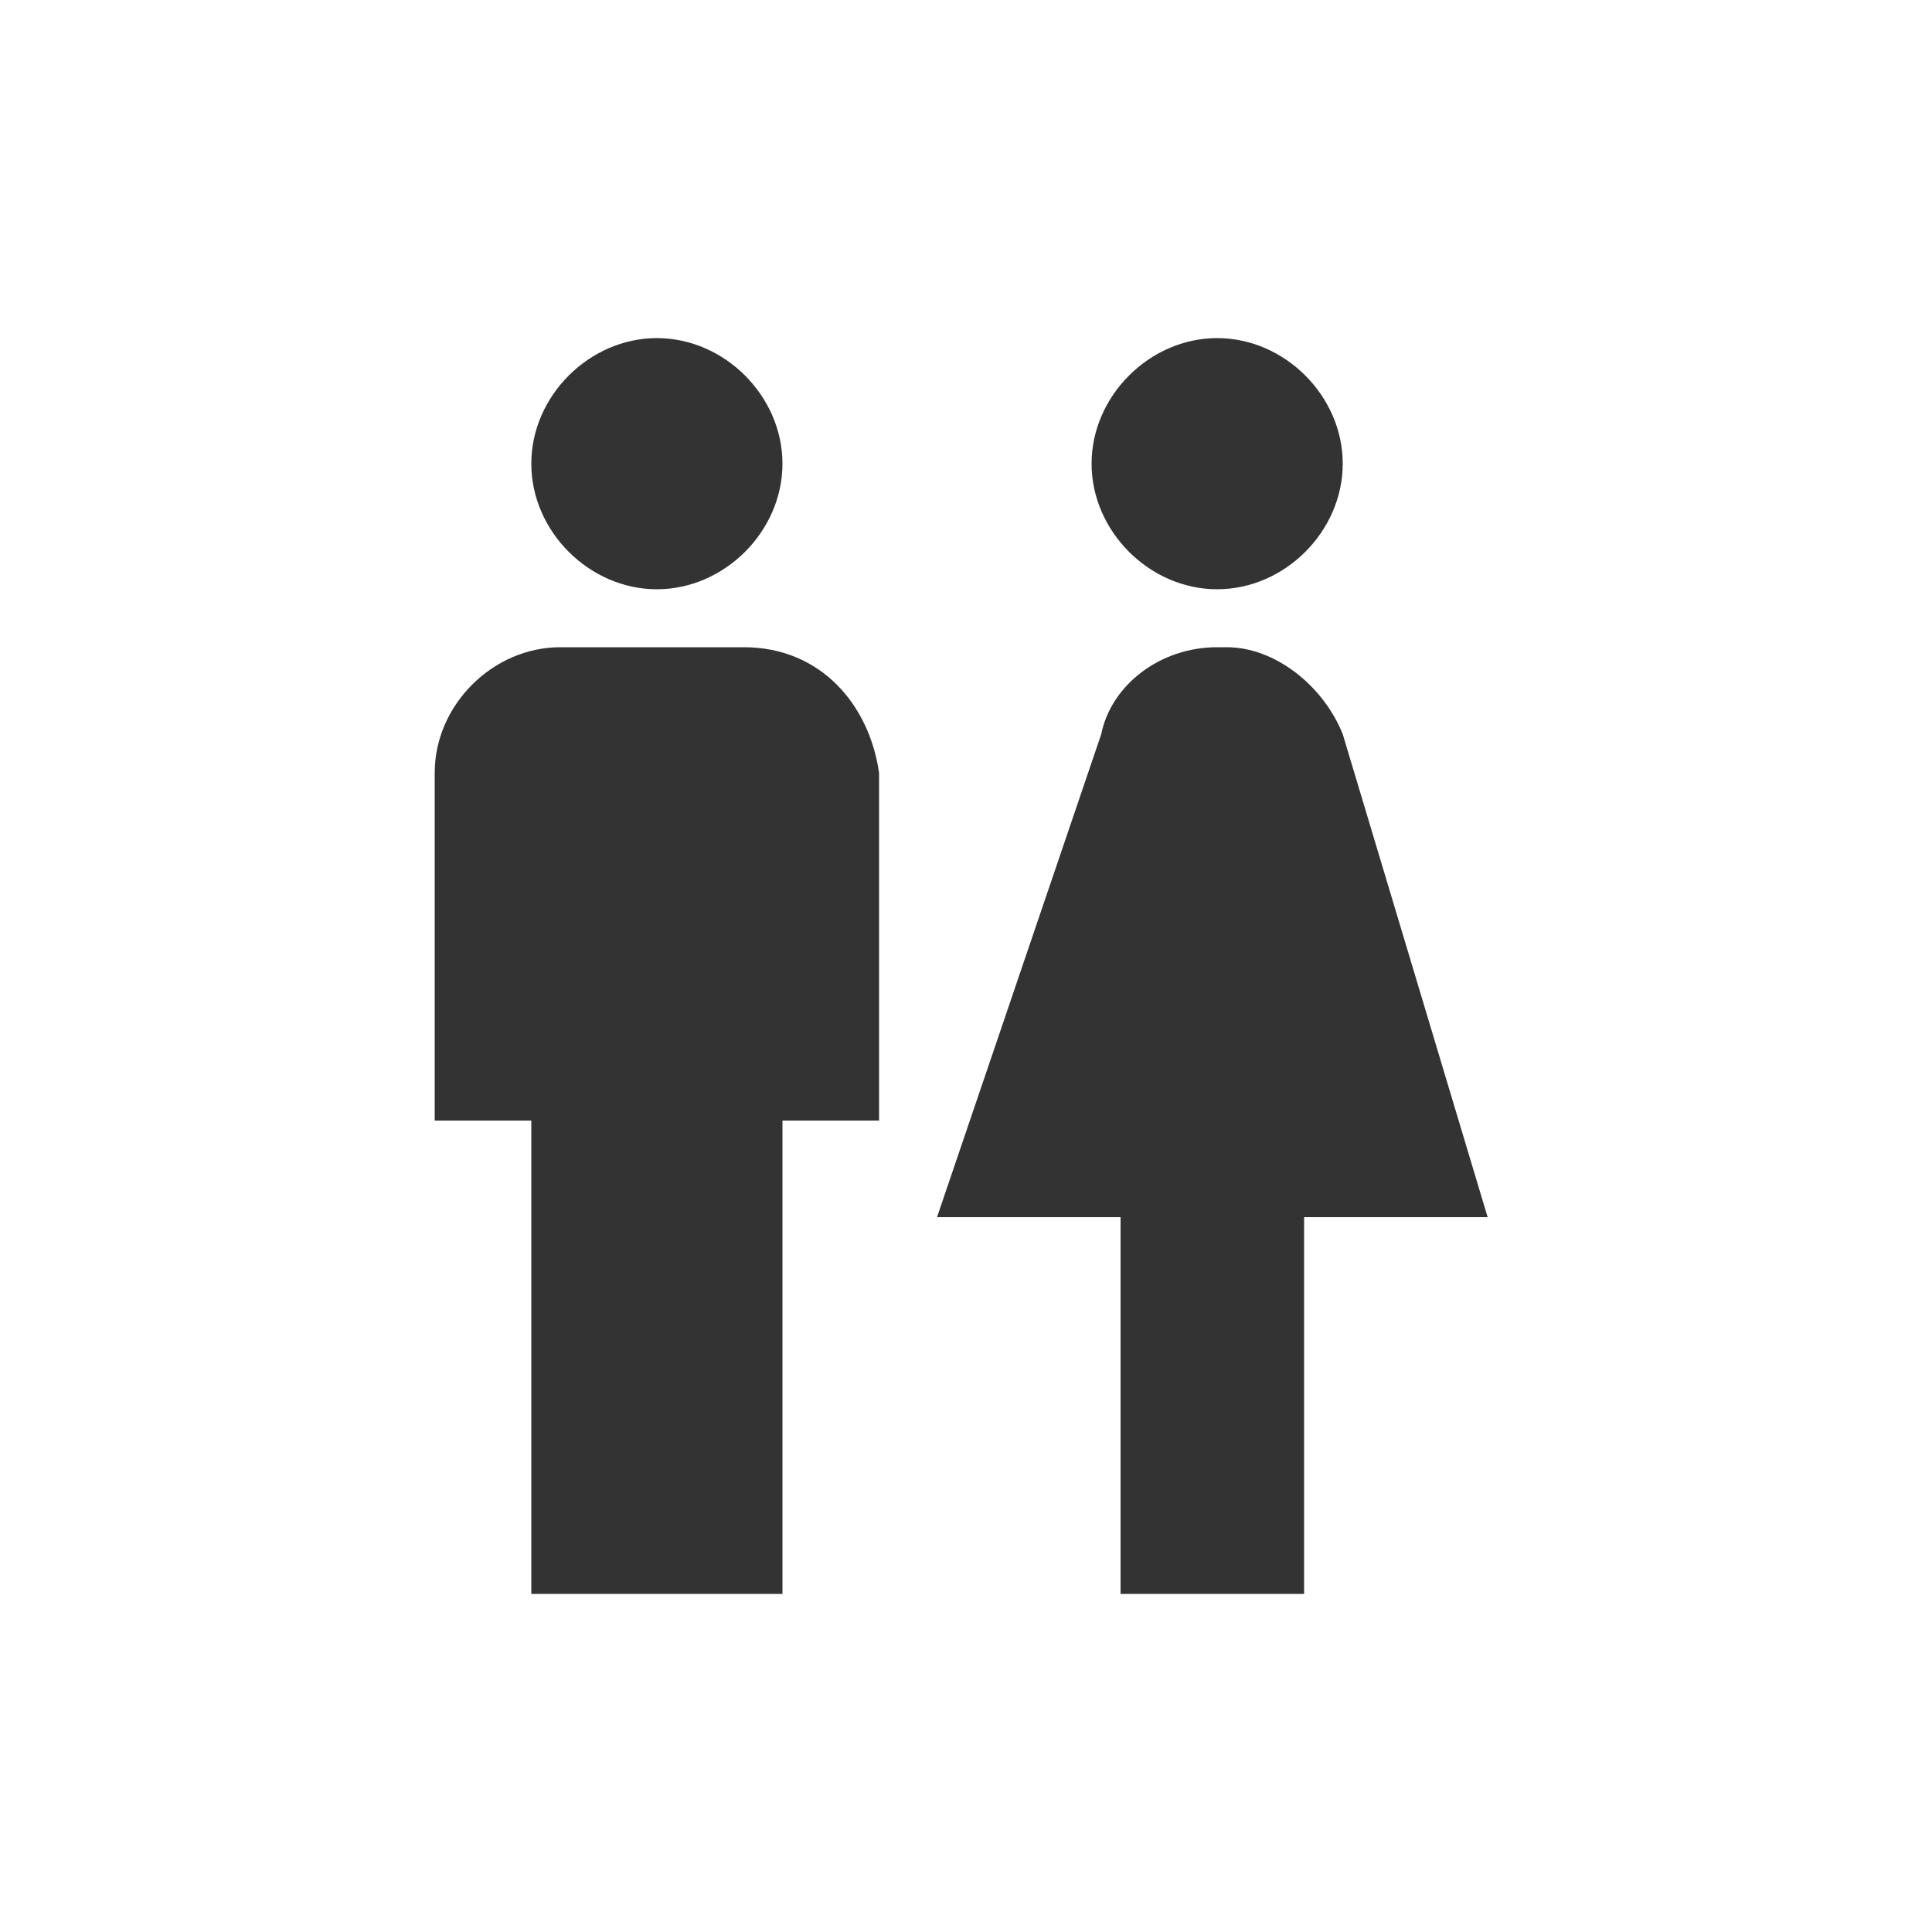
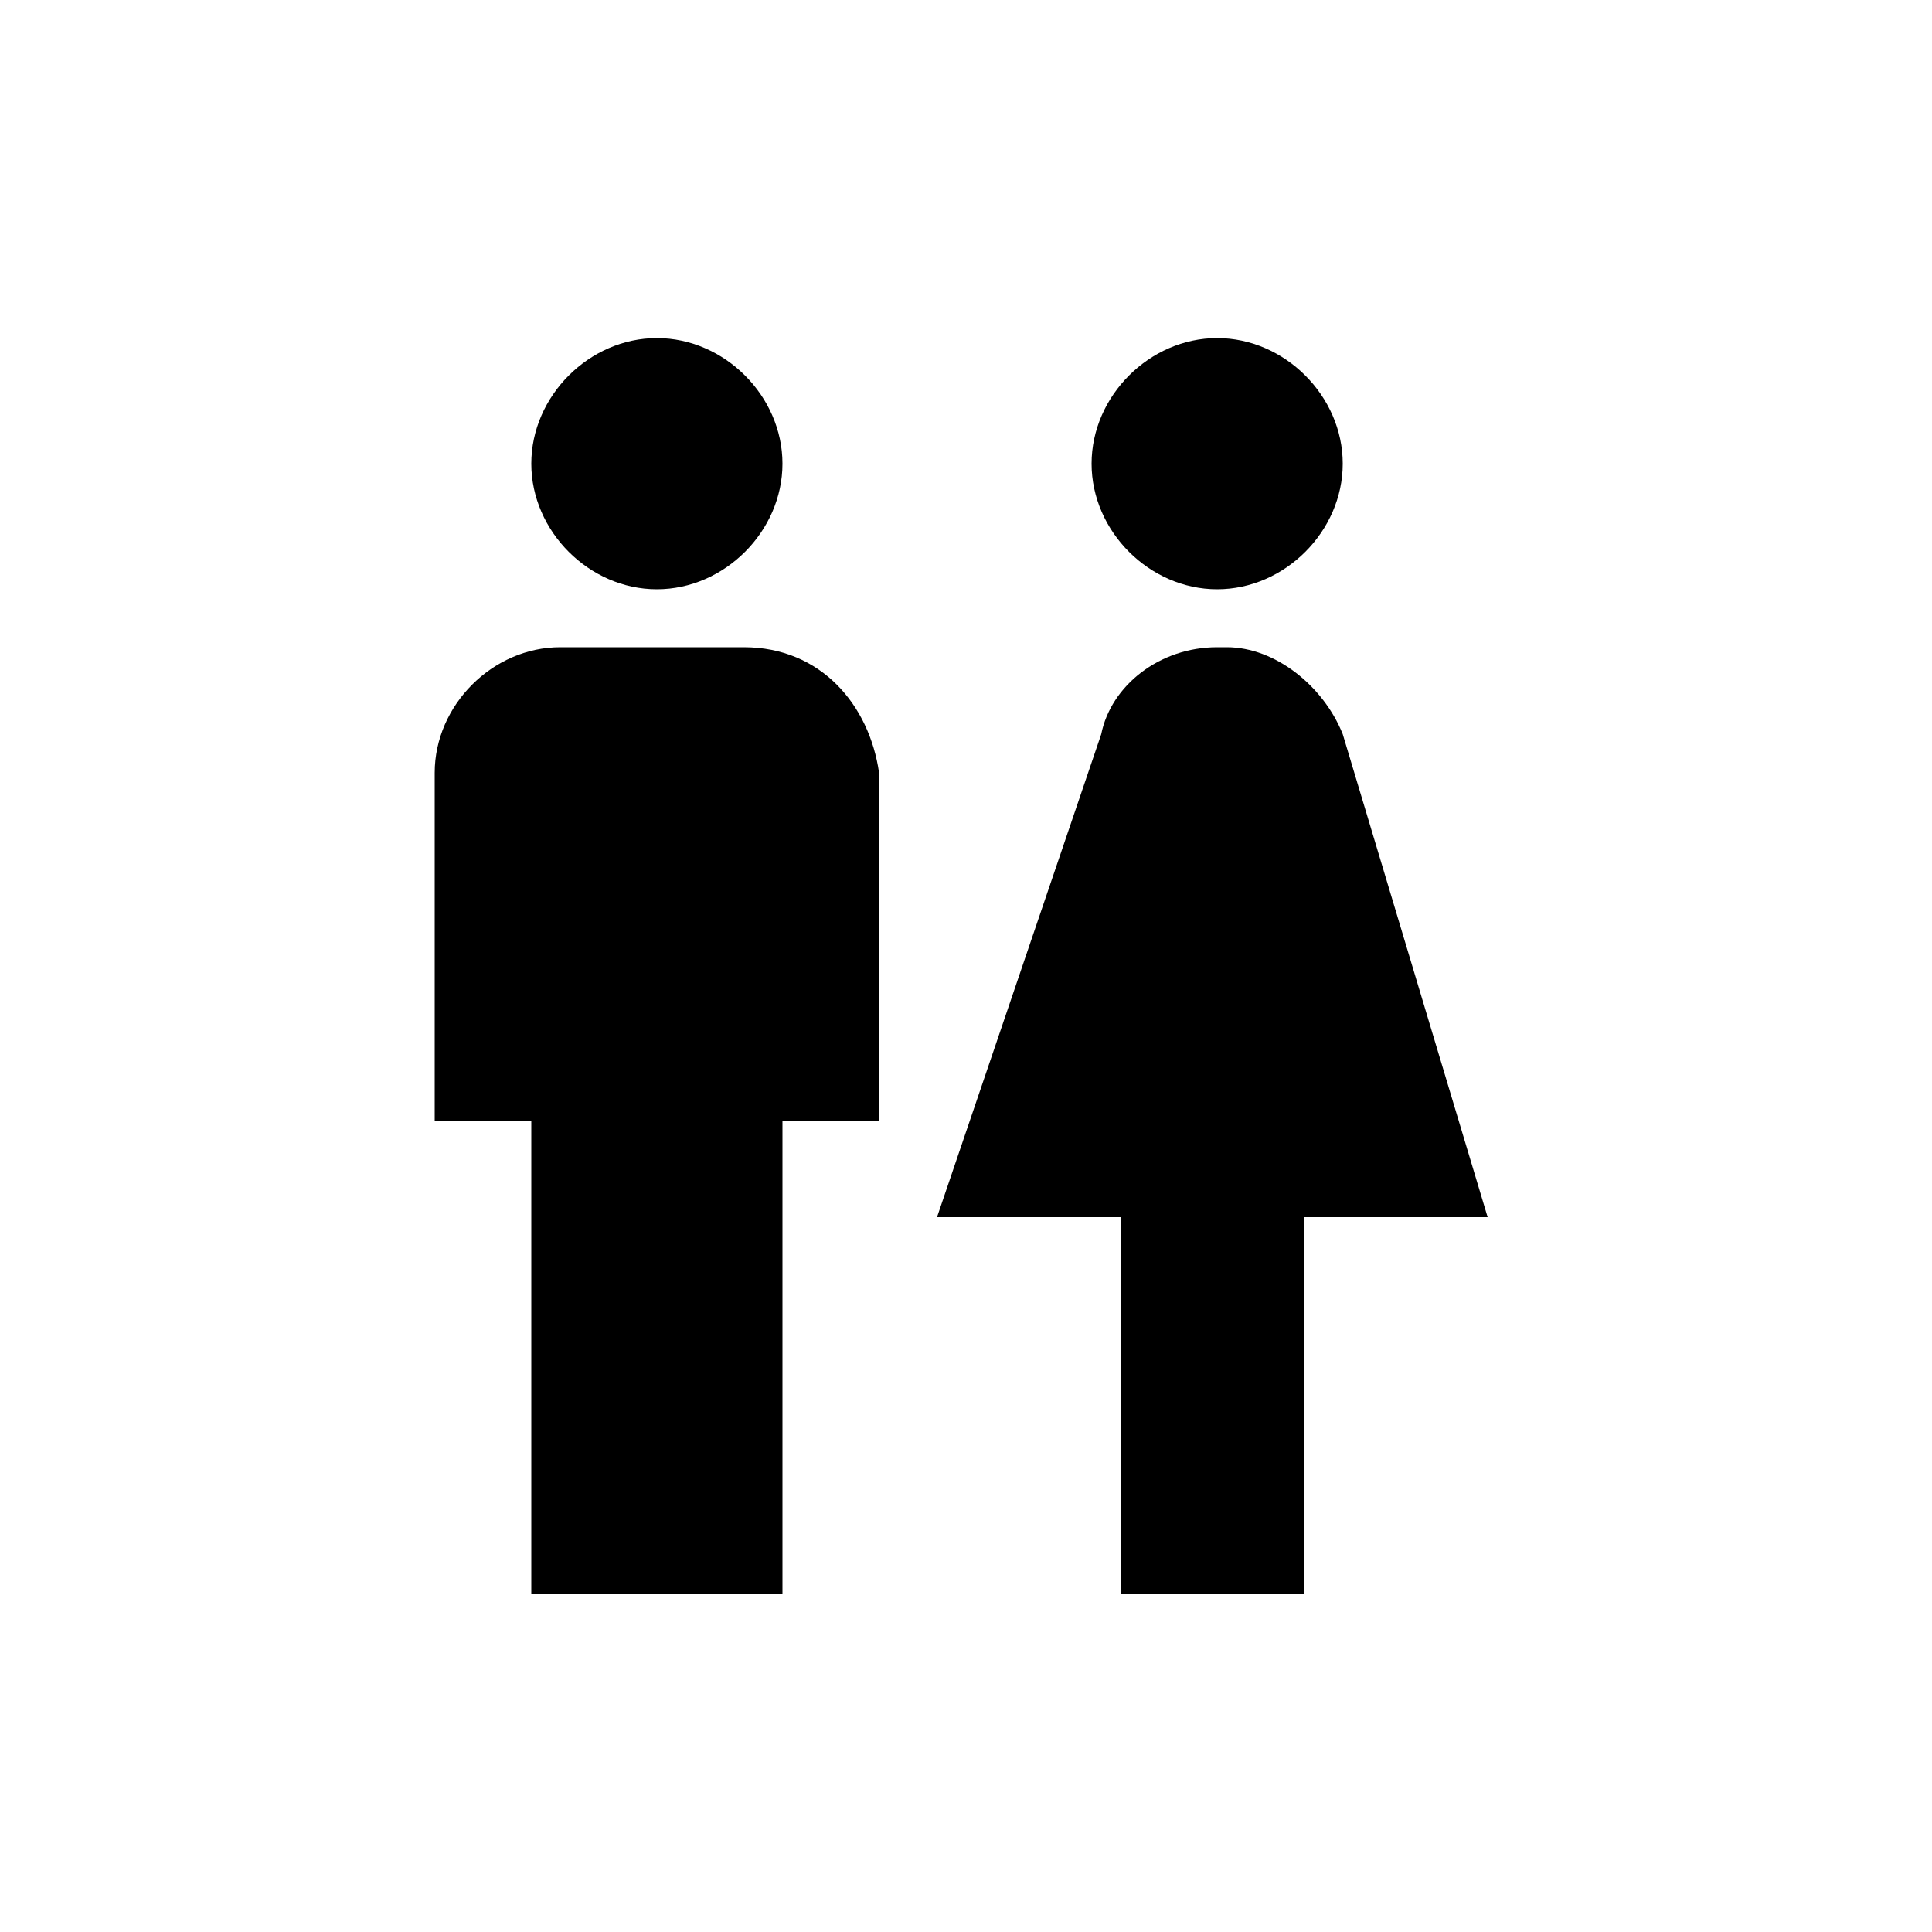
<svg xmlns="http://www.w3.org/2000/svg" id="Layer_1" viewBox="0 0 20 20">
-   <style>.st2{fill:#333}</style>
  <g id="Mobile">
    <g id="Mobile---Filter---all-filters" transform="translate(-116 -328)">
      <g id="Location-facilities" transform="translate(10 255)">
        <g id="filter-bathroom" transform="translate(94 64)">
          <g id="wc" transform="translate(12 9)">
            <path id="Path" class="st2" d="M6.8 6.1c.7 0 1.3-.6 1.3-1.3 0-.7-.6-1.3-1.3-1.3s-1.3.6-1.3 1.3c0 .7.6 1.3 1.3 1.3z" />
            <path class="st2" d="M12.6 6.1c.7 0 1.3-.6 1.3-1.3 0-.7-.6-1.3-1.3-1.3-.7 0-1.3.6-1.3 1.3 0 .7.6 1.3 1.3 1.3zM7.7 6.7H5.8c-.7 0-1.3.6-1.3 1.3v3.6h1v4.9h2.6v-4.9h1V8c-.1-.7-.6-1.3-1.4-1.3zM13.9 7.6c-.2-.5-.7-.9-1.2-.9h-.1c-.6 0-1.1.4-1.2.9l-1.7 5h1.9v3.9h1.9v-3.9h1.9l-1.5-5z" />
          </g>
        </g>
      </g>
    </g>
  </g>
</svg>
